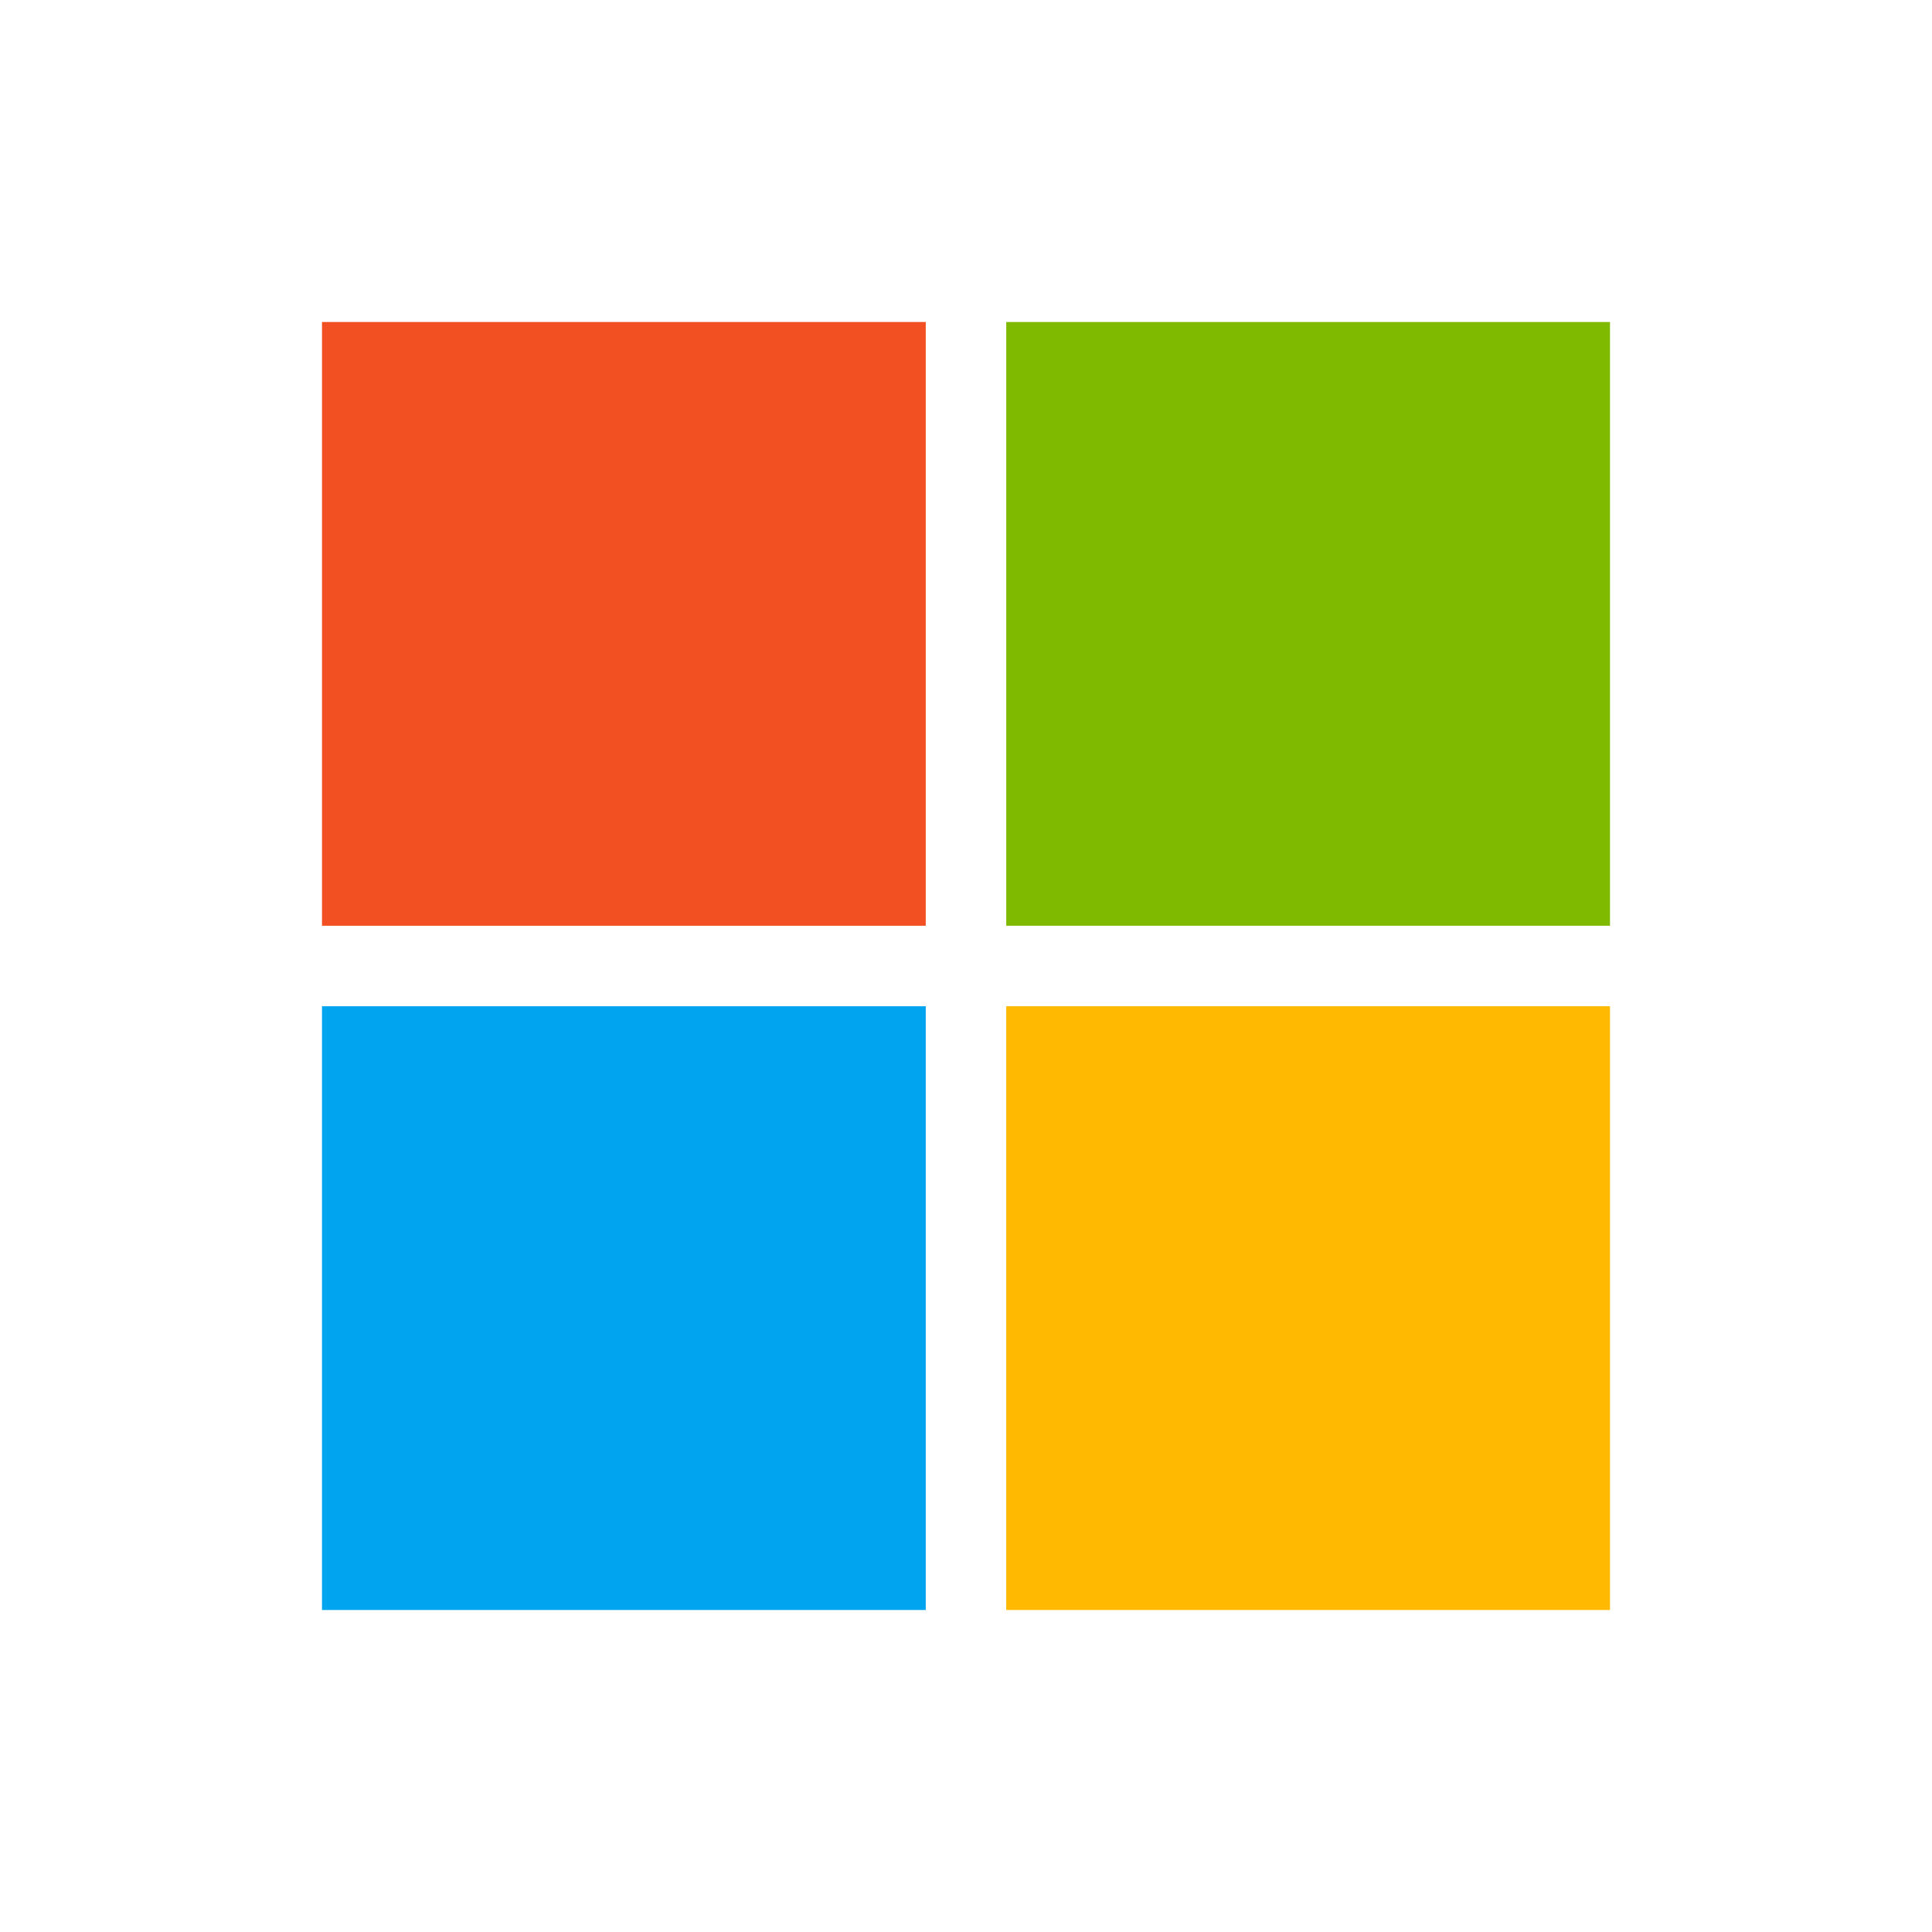
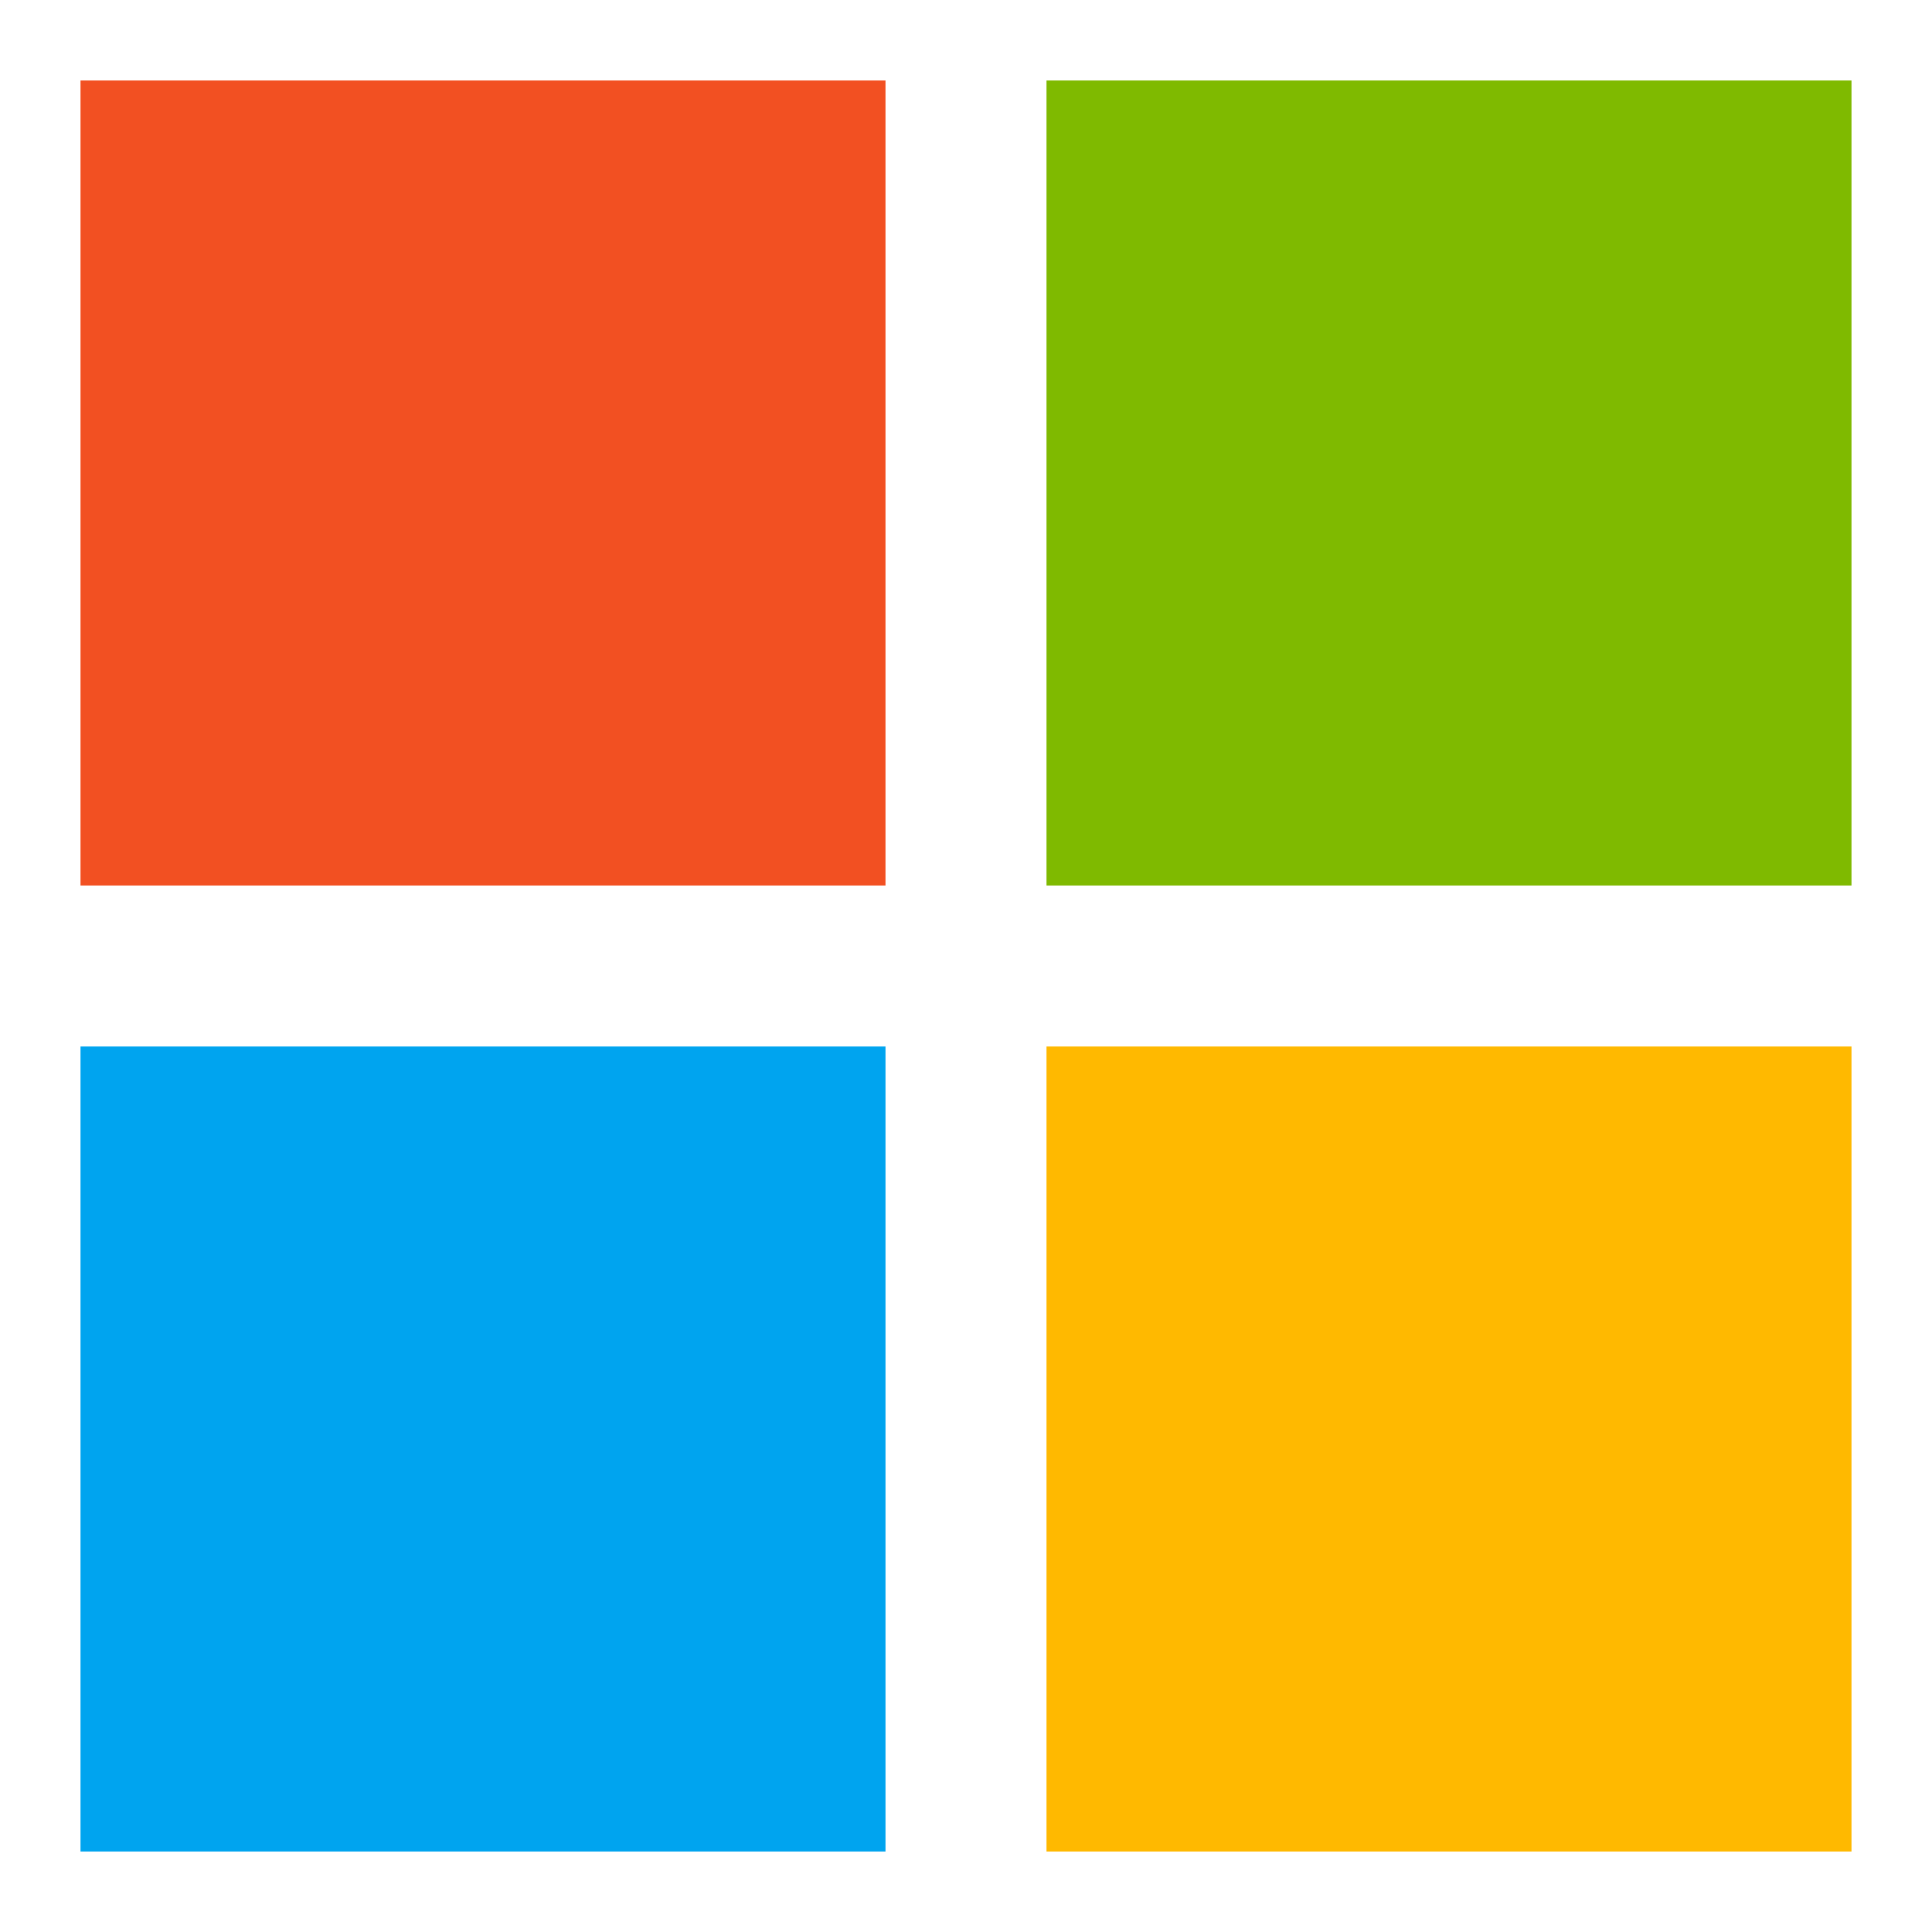
- <svg xmlns="http://www.w3.org/2000/svg" viewBox="0 0 48 48" role="img" aria-label="Microsoft">
-   <rect x="8" y="8" width="15" height="15" fill="#F25022" />
-   <rect x="25" y="8" width="15" height="15" fill="#7FBA00" />
-   <rect x="8" y="25" width="15" height="15" fill="#00A4EF" />
-   <rect x="25" y="25" width="15" height="15" fill="#FFB900" />
+ <svg xmlns="http://www.w3.org/2000/svg" viewBox="0 0 24 24" role="img" aria-label="Microsoft">
+   <path fill="#F25022" d="M1 1h10v10H1z" />
+   <path fill="#7FBA00" d="M13 1h10v10H13z" />
+   <path fill="#00A4EF" d="M1 13h10v10H1z" />
+   <path fill="#FFB900" d="M13 13h10v10H13z" />
</svg>
